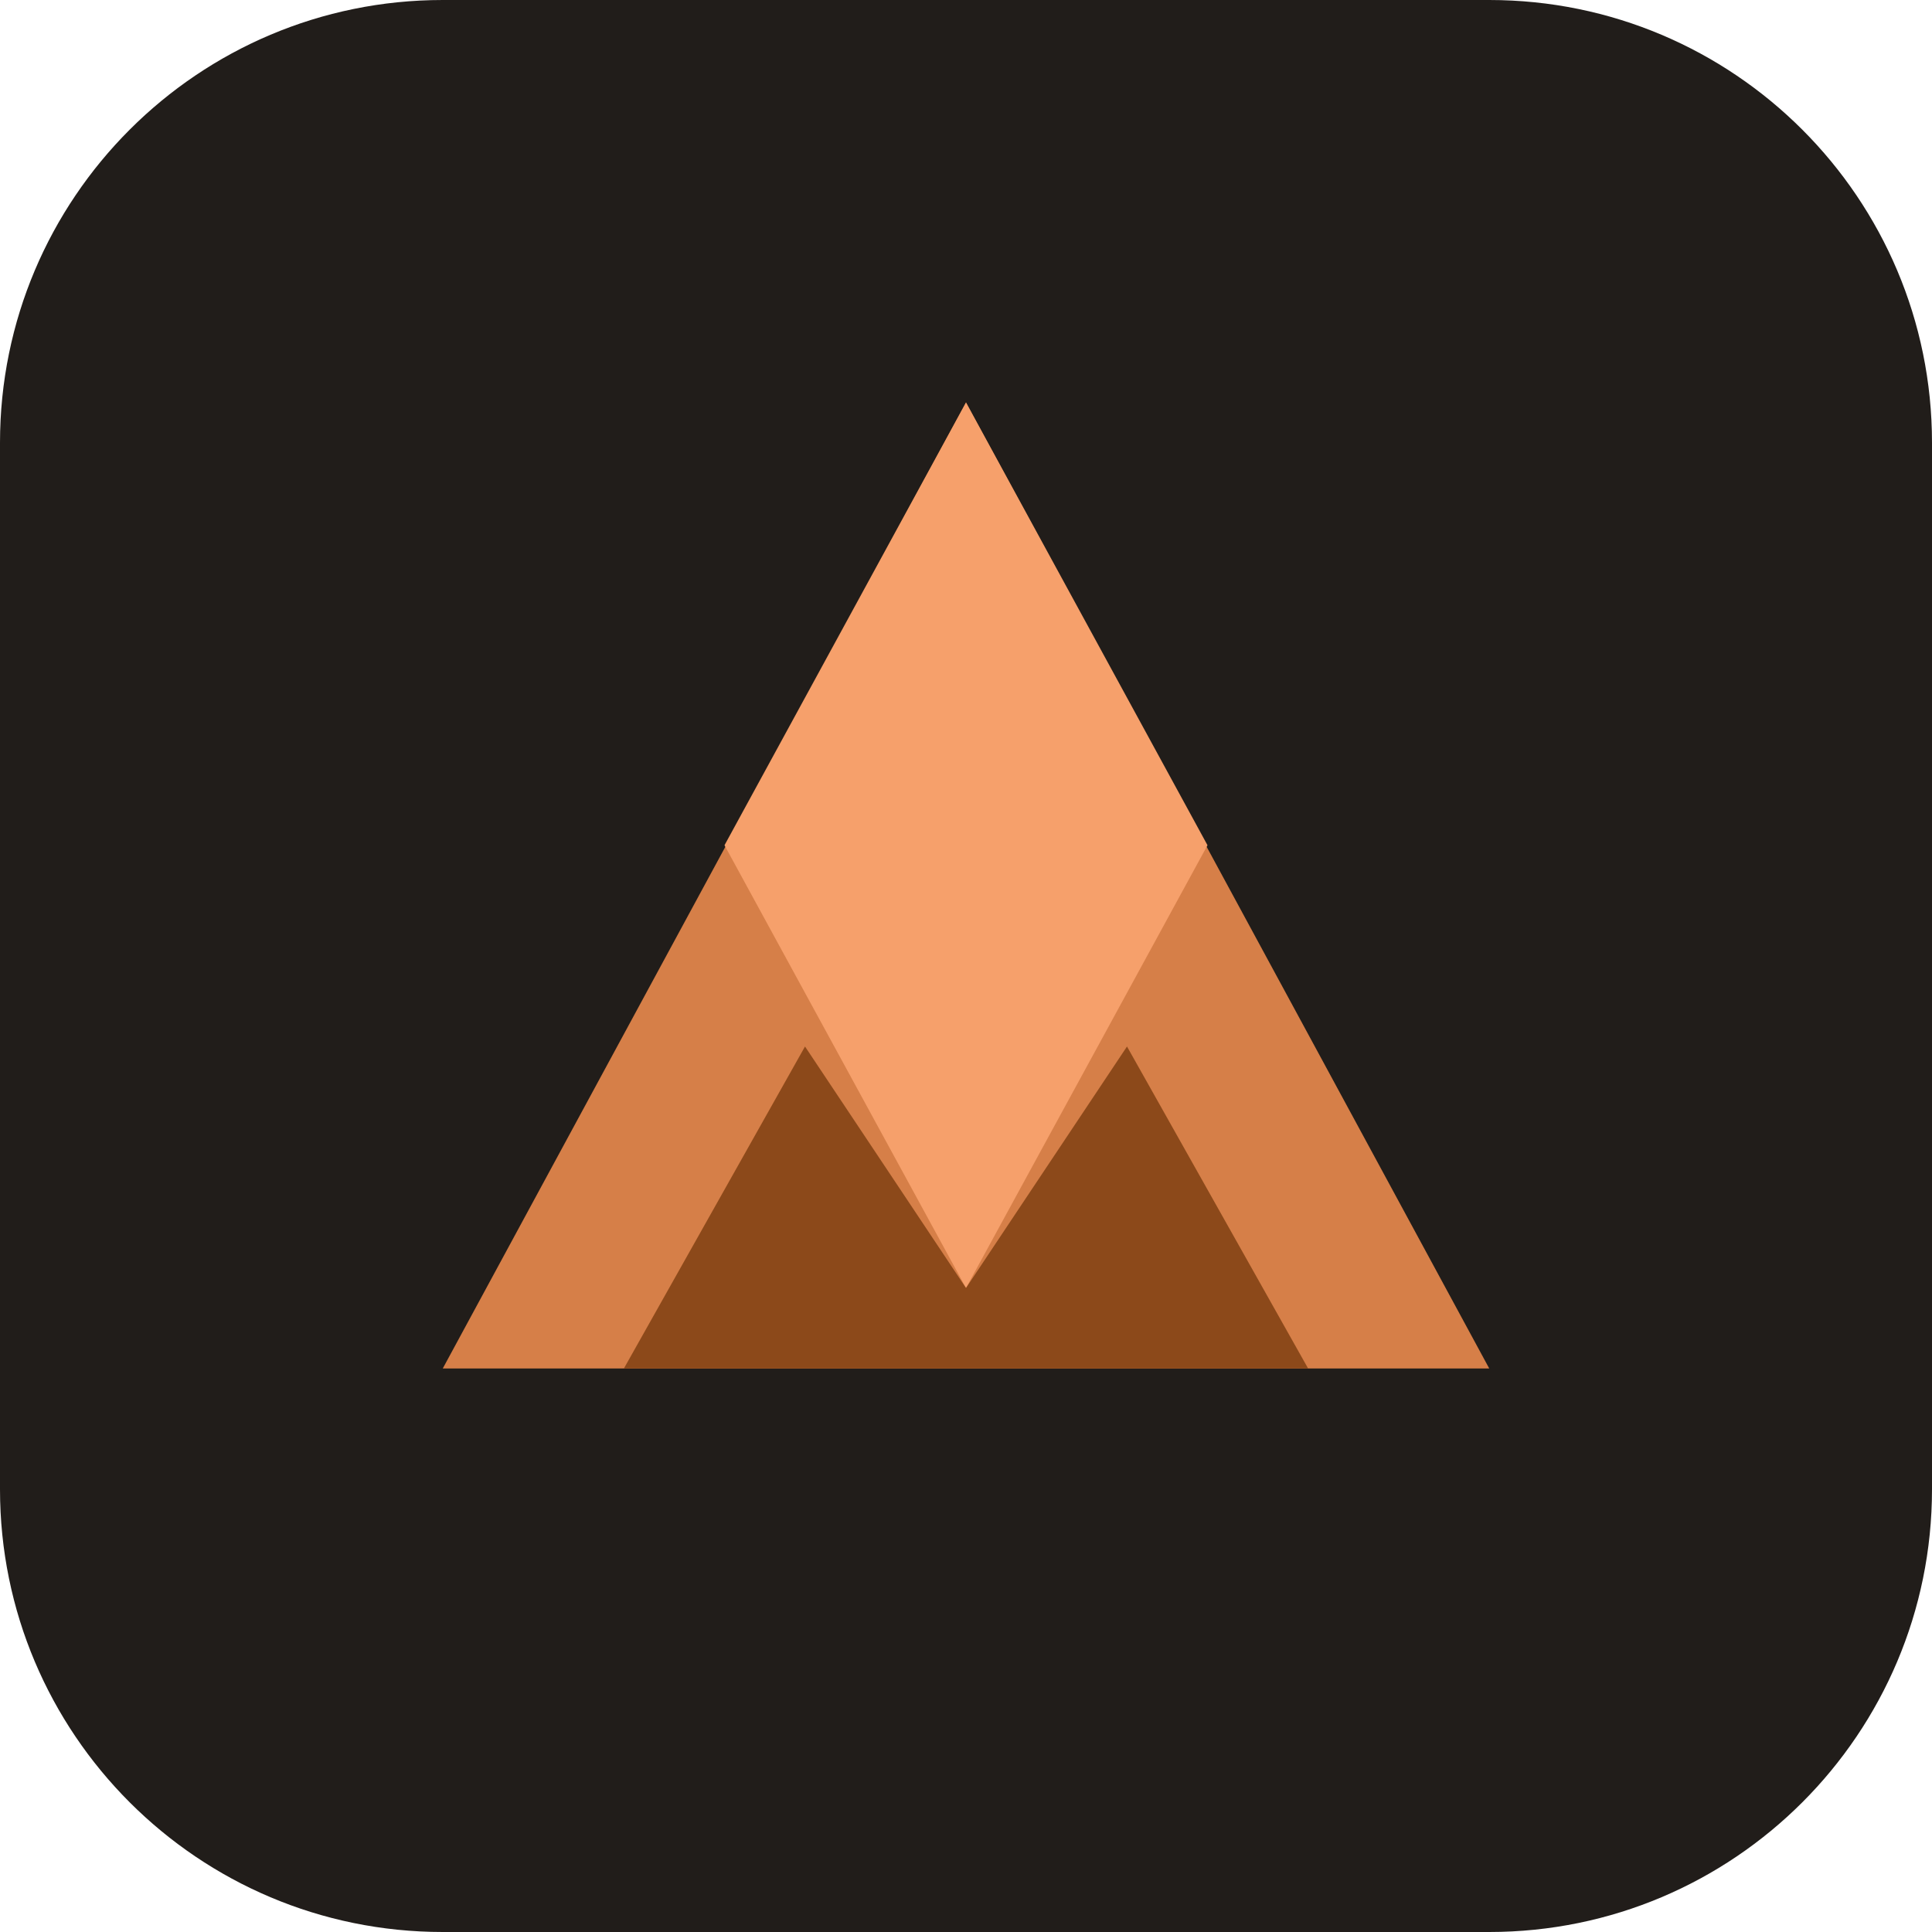
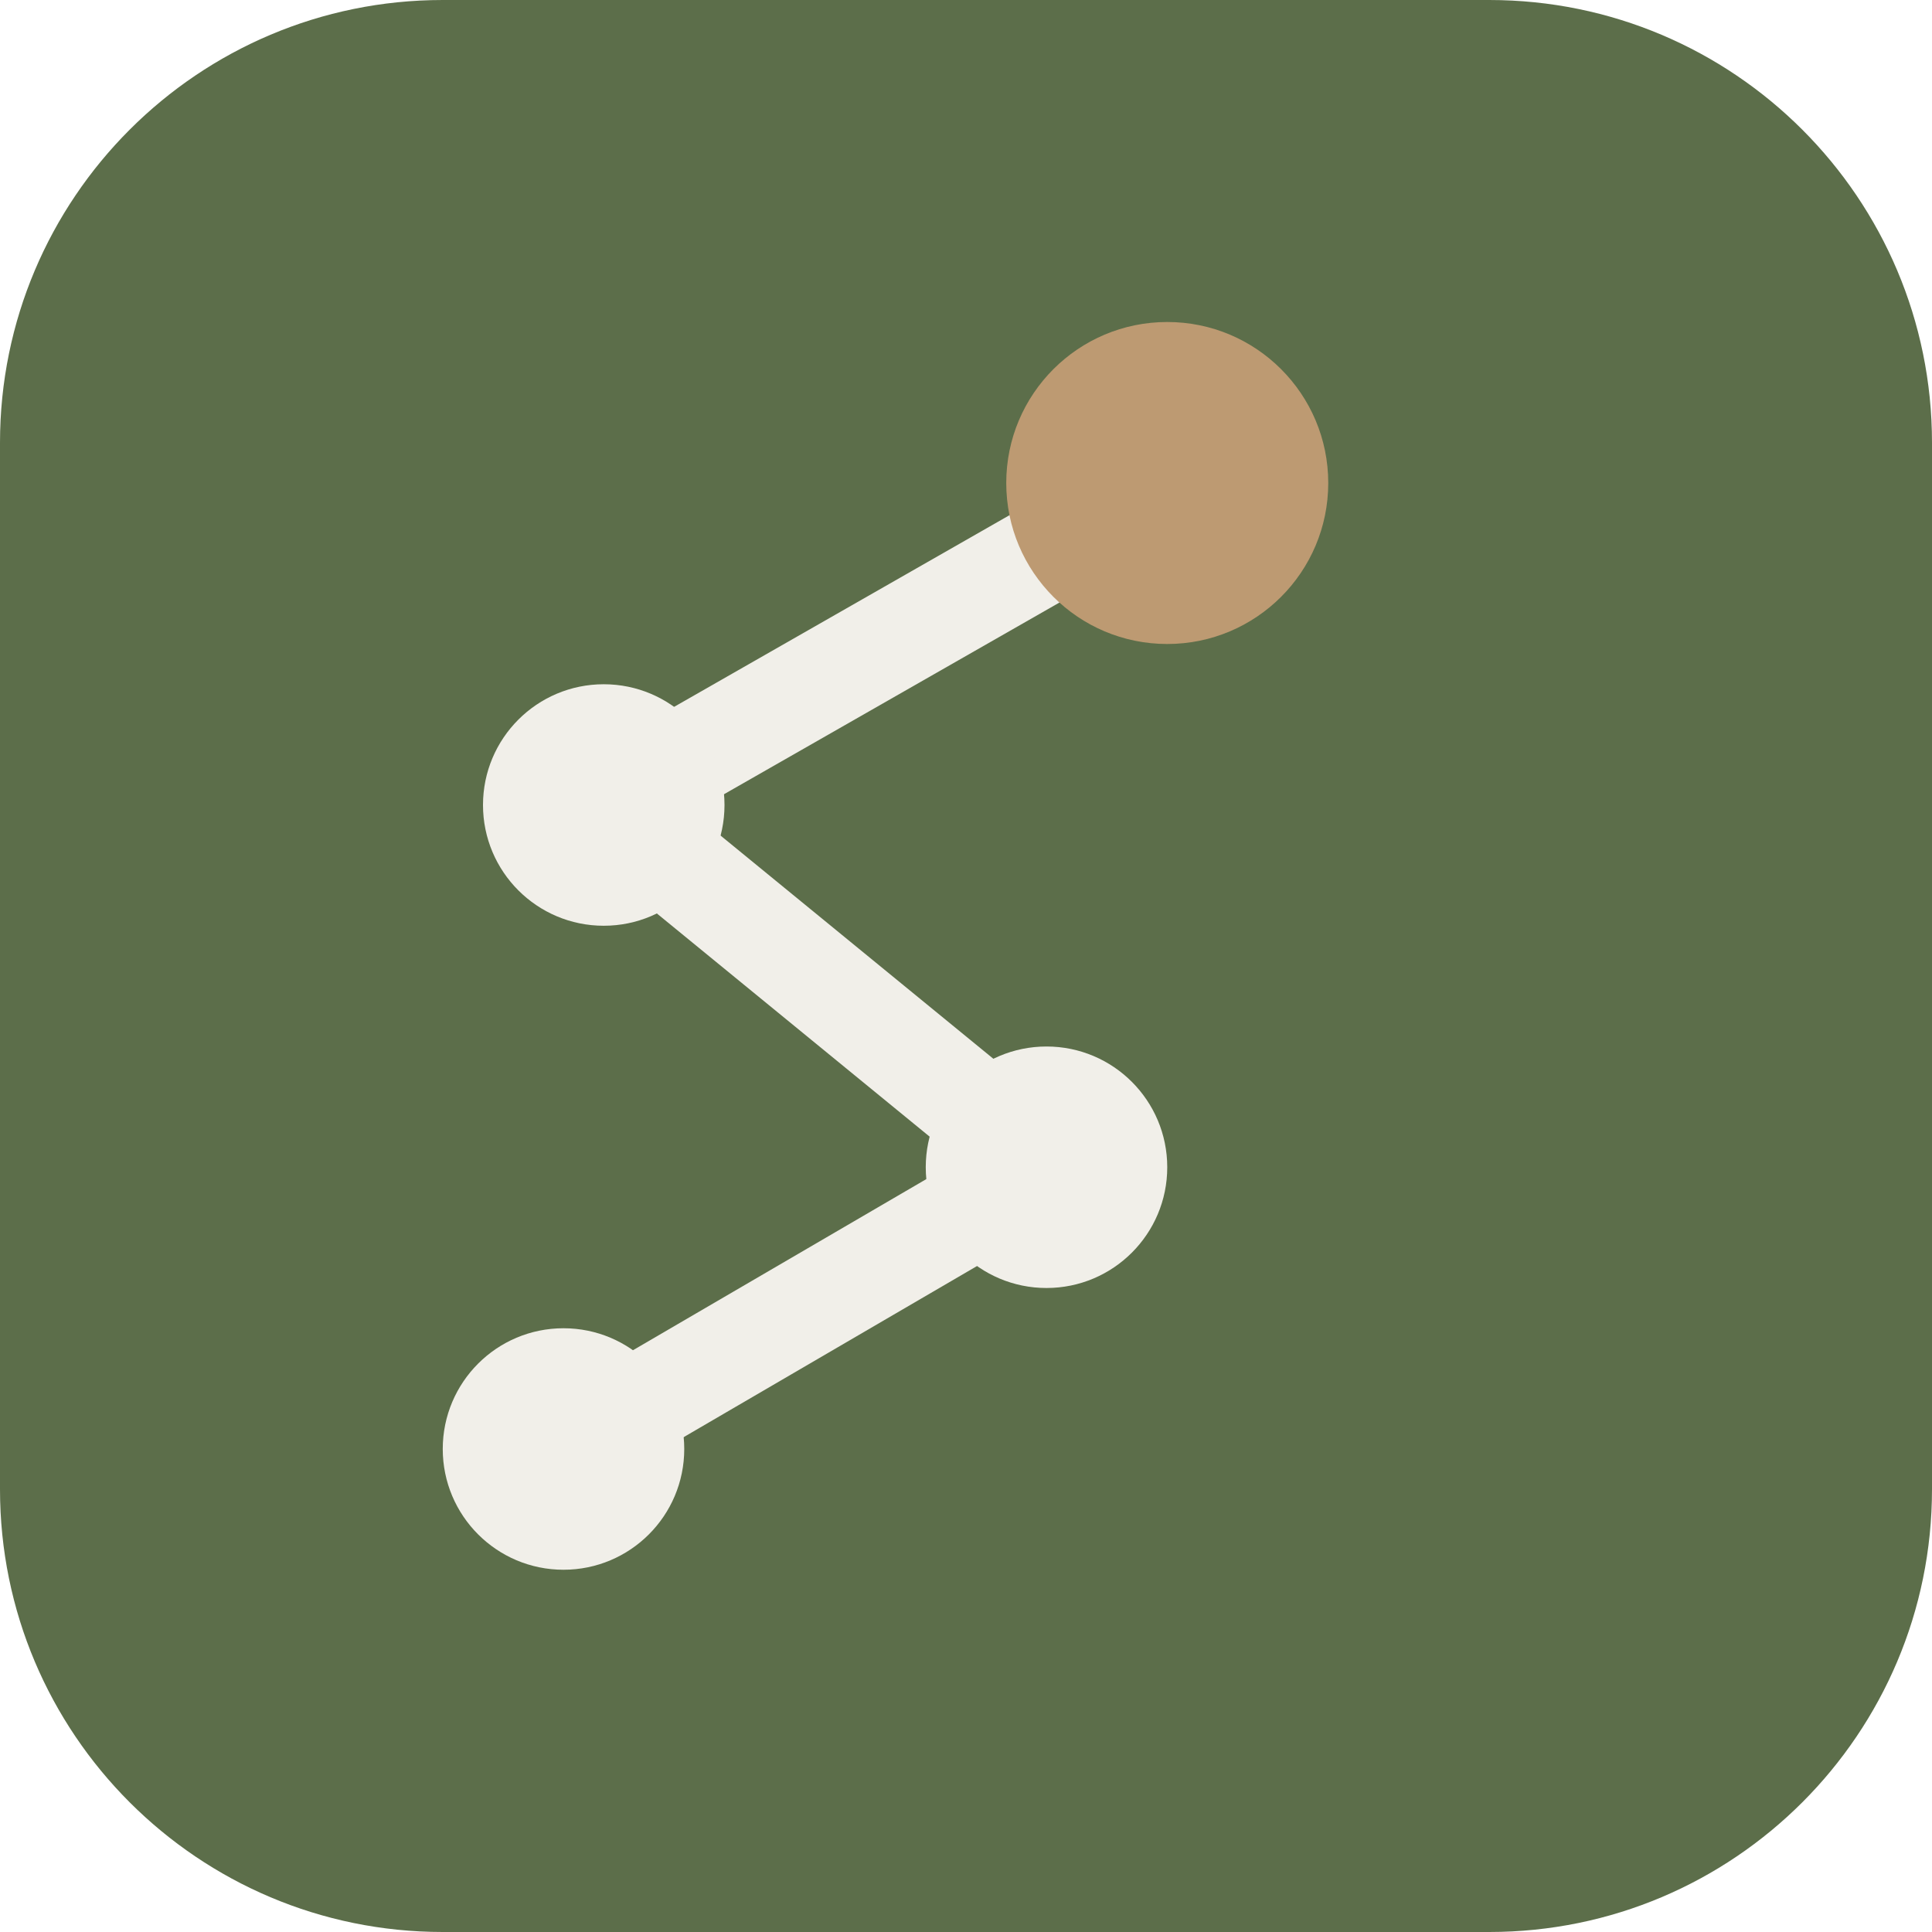
<svg xmlns="http://www.w3.org/2000/svg" width="96" height="96" viewBox="0 0 96 96">
-   <rect width="96" height="96" rx="22" fill="#211d1a" />
-   <path d="M48 20 L74 68 H22 Z" fill="#d67f48" />
-   <path d="M48 20 L60 42 L48 64 L36 42 Z" fill="#f6a06b" />
-   <path d="M31 68 L40 52 L48 64 L56 52 L65 68 Z" fill="#8c491a" />
+   <rect width="96" height="96" rx="22" fill="#5c6e4a" />
+   <polyline points="28,72 52,58 30,40 58,24" fill="none" stroke="#f1efe9" stroke-width="5" stroke-linecap="round" stroke-linejoin="round" />
+   <circle cx="28" cy="72" r="6" fill="#f1efe9" />
+   <circle cx="52" cy="58" r="6" fill="#f1efe9" />
+   <circle cx="30" cy="40" r="6" fill="#f1efe9" />
+   <circle cx="58" cy="24" r="8" fill="#bd9a72" />
</svg>
